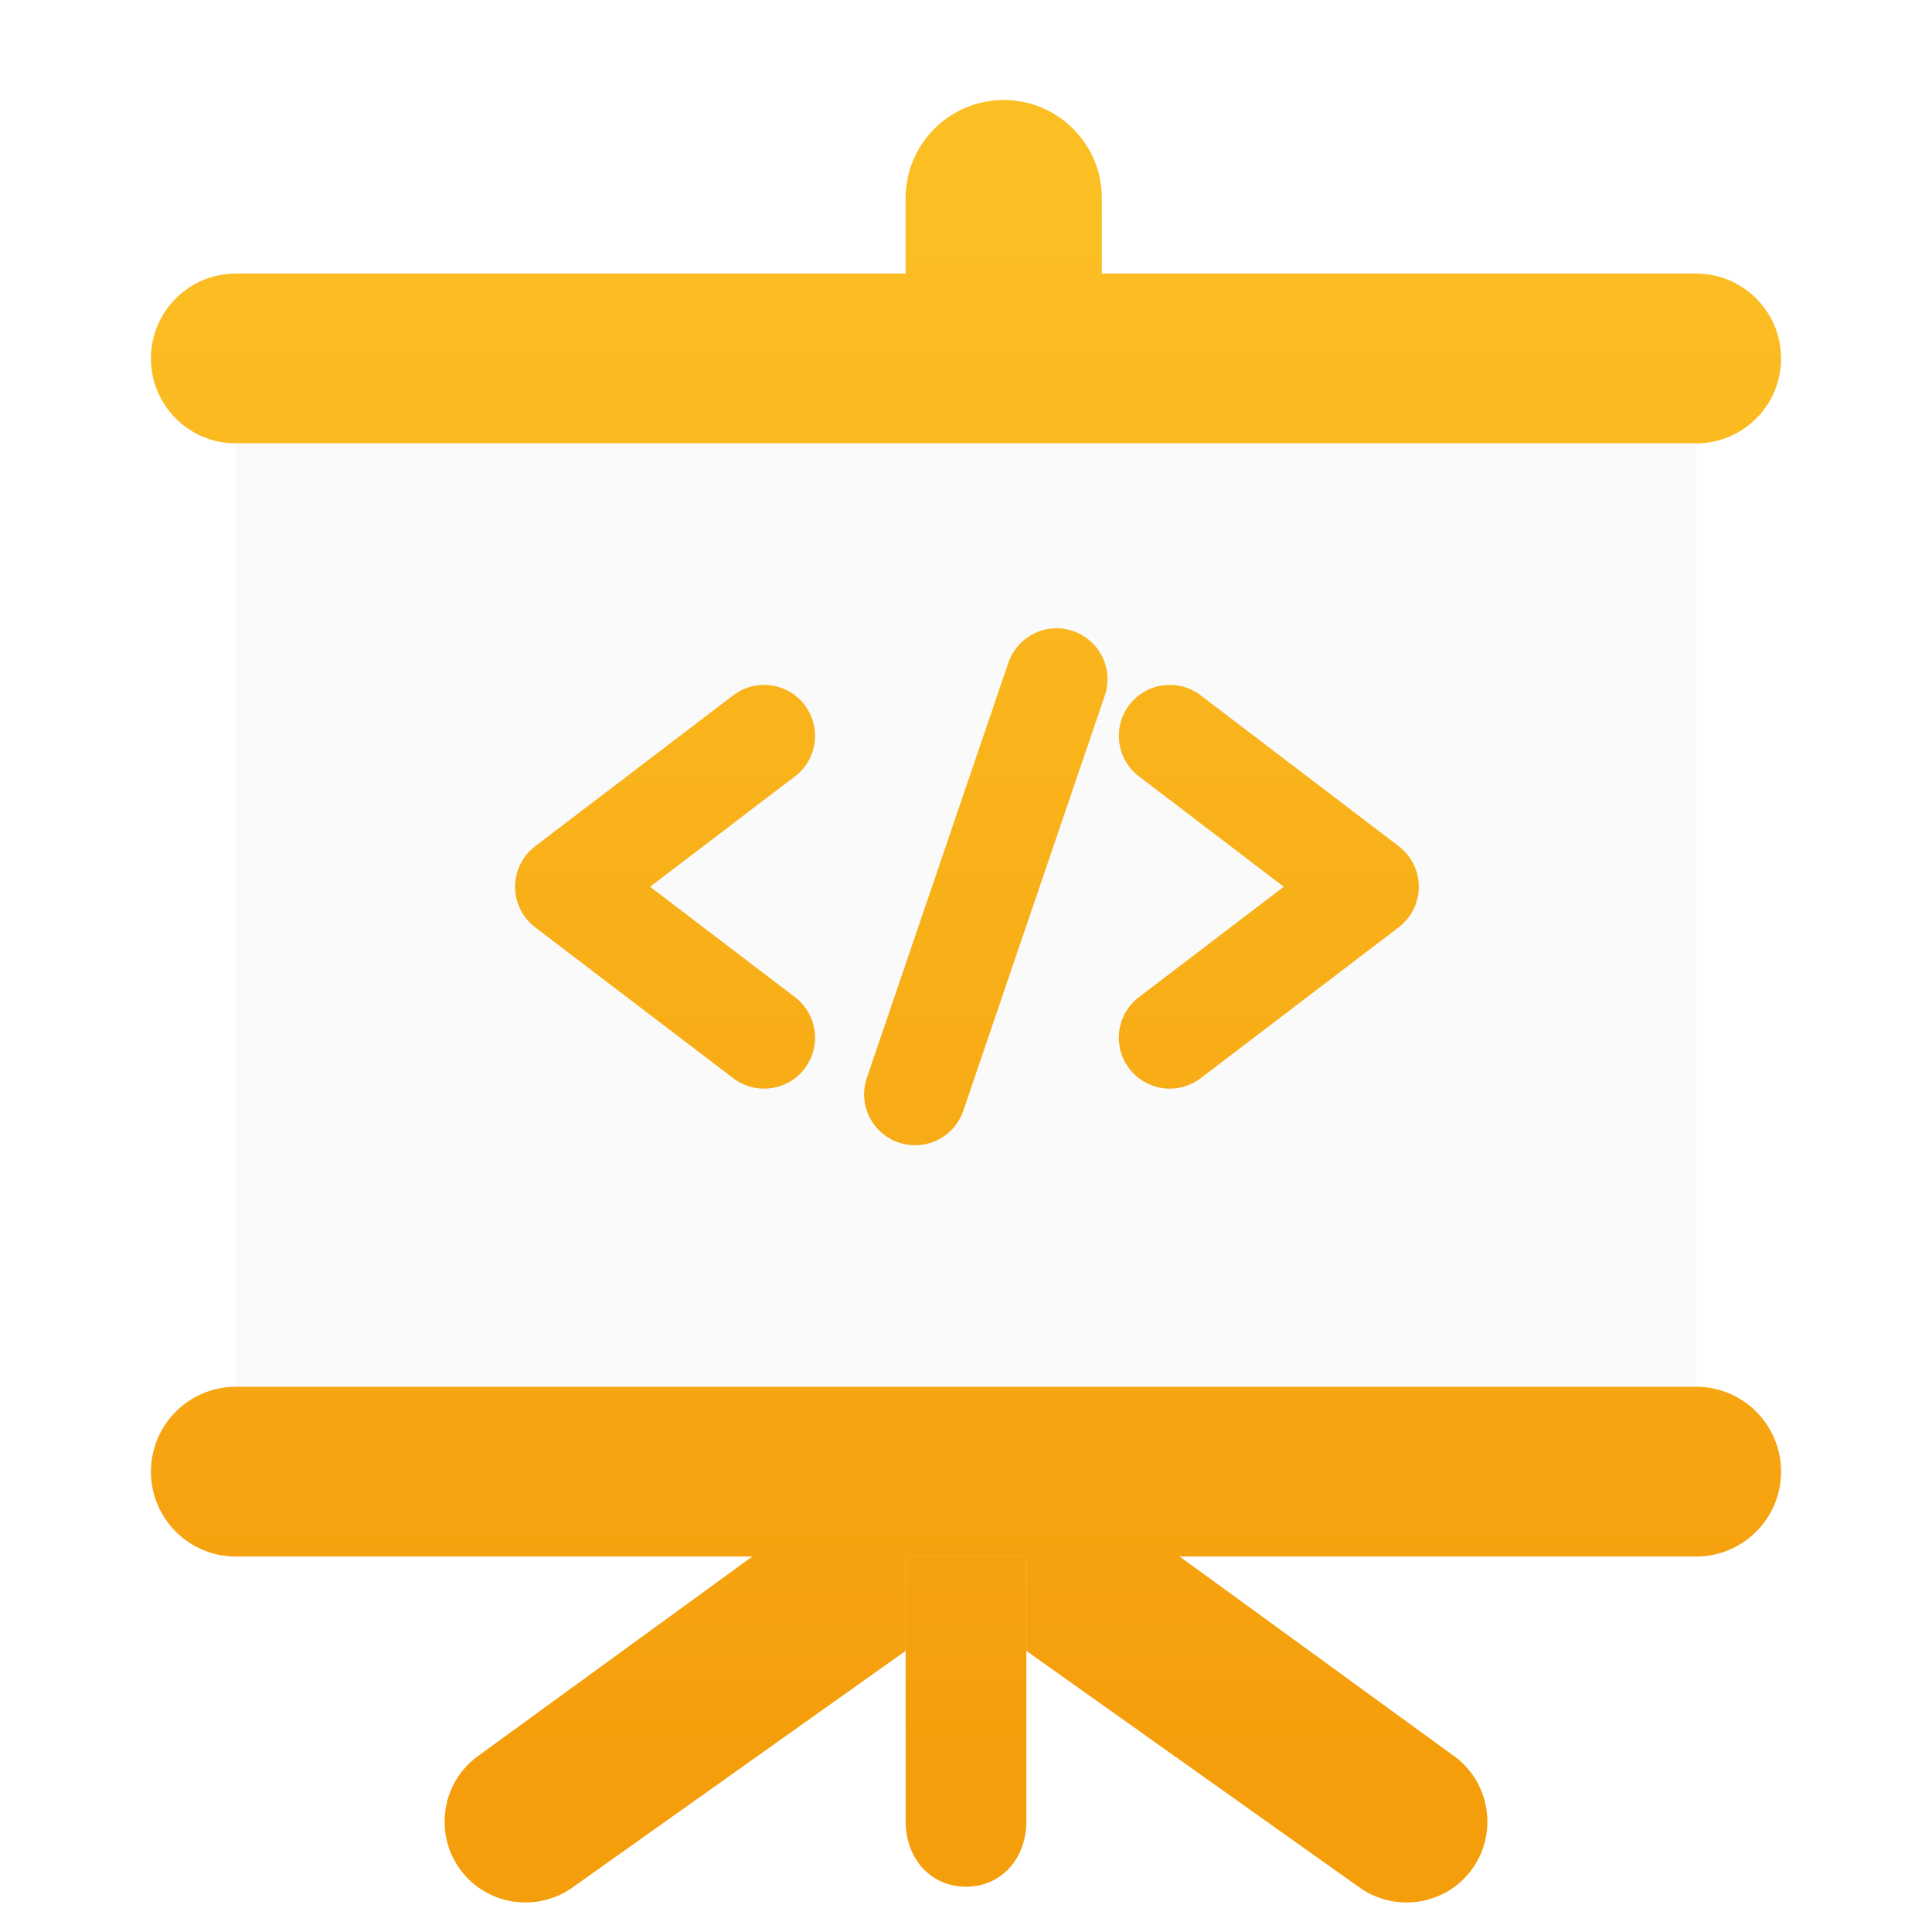
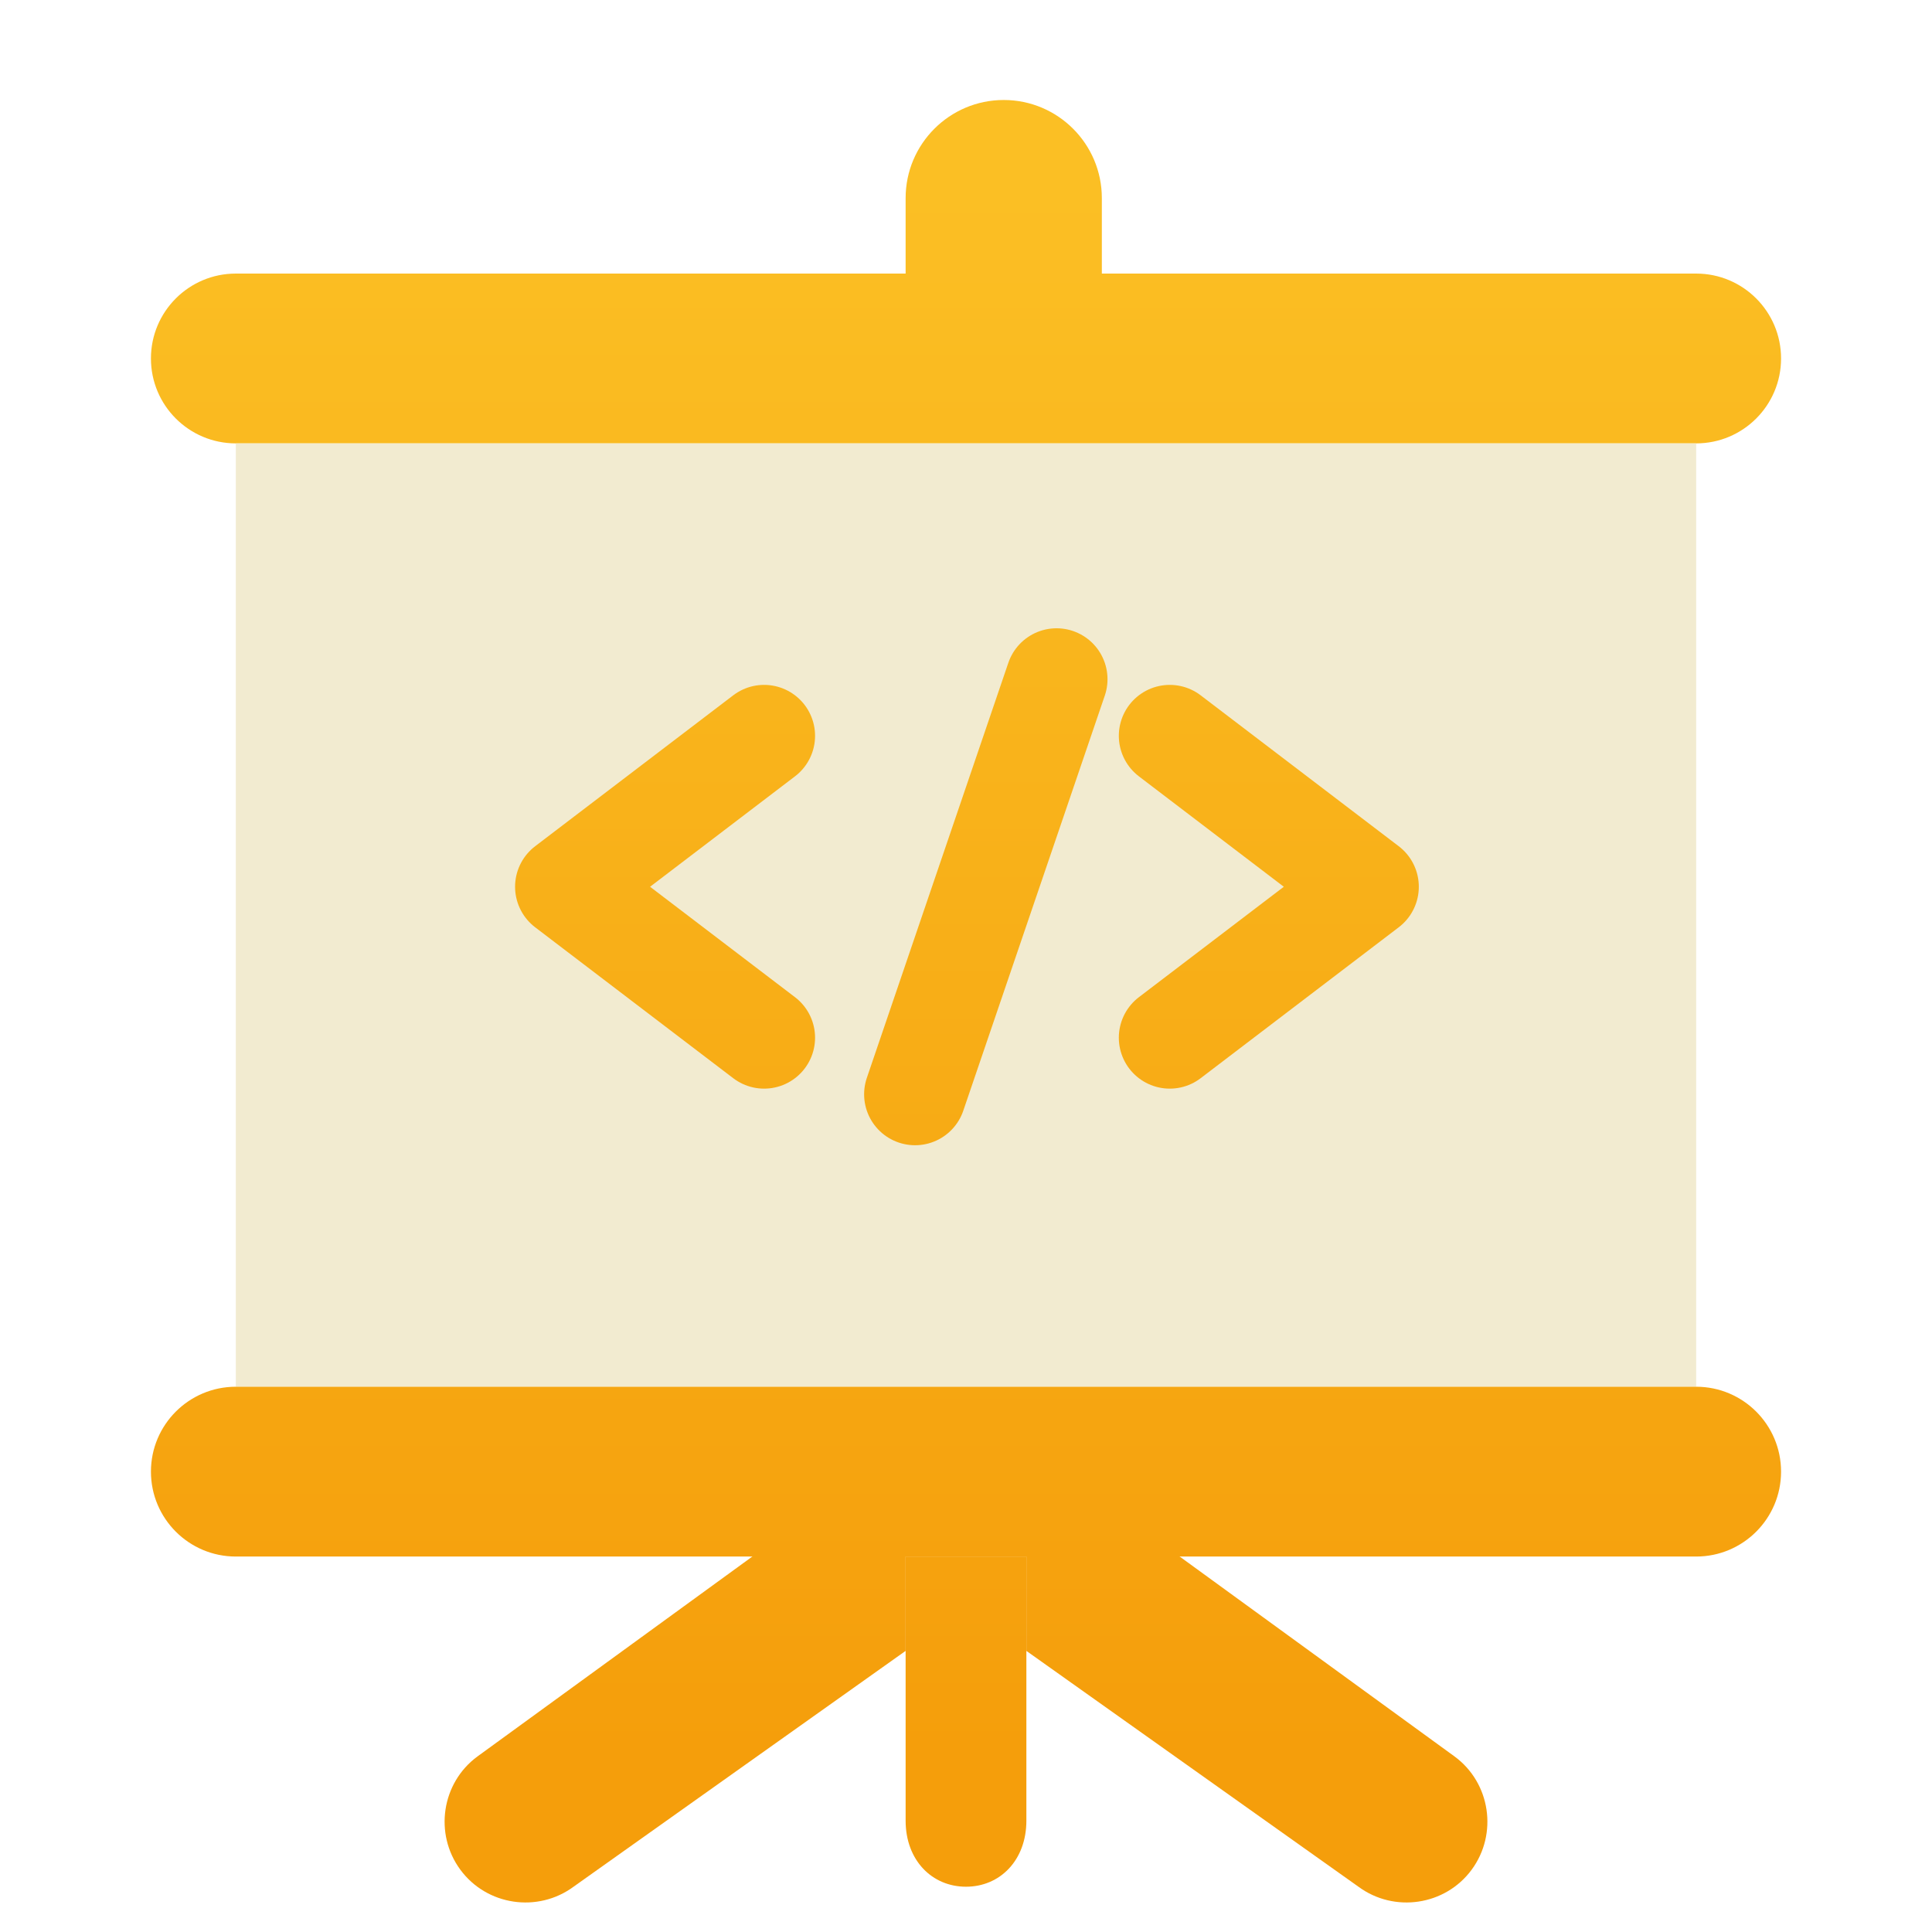
<svg xmlns="http://www.w3.org/2000/svg" viewBox="0 0 1024 1024" fill="none">
  <defs>
    <linearGradient id="amber" x1="512" y1="100" x2="512" y2="930" gradientUnits="userSpaceOnUse">
      <stop offset="0" stop-color="#FBBF24" />
      <stop offset="1" stop-color="#F59E0B" />
    </linearGradient>
  </defs>
  <path d="M480 170V105C480 76.3 503.3 53 532 53C560.7 53 584 76.3 584 105V170H480Z" fill="url(#amber)" />
  <rect x="80" y="145" width="864" height="90" rx="45" fill="url(#amber)" />
-   <rect x="125" y="235" width="774" height="500" fill="#FAFAFA" />
+   <rect x="125" y="235" width="774" height="500" fill="#F2EBD0" />
  <g stroke="url(#amber)" stroke-width="54" stroke-linecap="round" stroke-linejoin="round">
    <path d="M405 390L300 470L405 550" />
    <path d="M560 360L485 580" />
    <path d="M620 390L725 470L620 550" />
  </g>
  <rect x="80" y="735" width="864" height="90" rx="45" fill="url(#amber)" />
  <path d="M480 825H544V875L720 1000C739 1014 766 1010 780 991C794 972 790 945 771 931L584 795H440L253 931C234 945 230 972 244 991C258 1010 285 1014 304 1000L480 875V825Z" fill="url(#amber)" />
  <path d="M480 825H544V965C544 986 530 1000 512 1000C494 1000 480 986 480 965V825Z" fill="url(#amber)" />
</svg>
